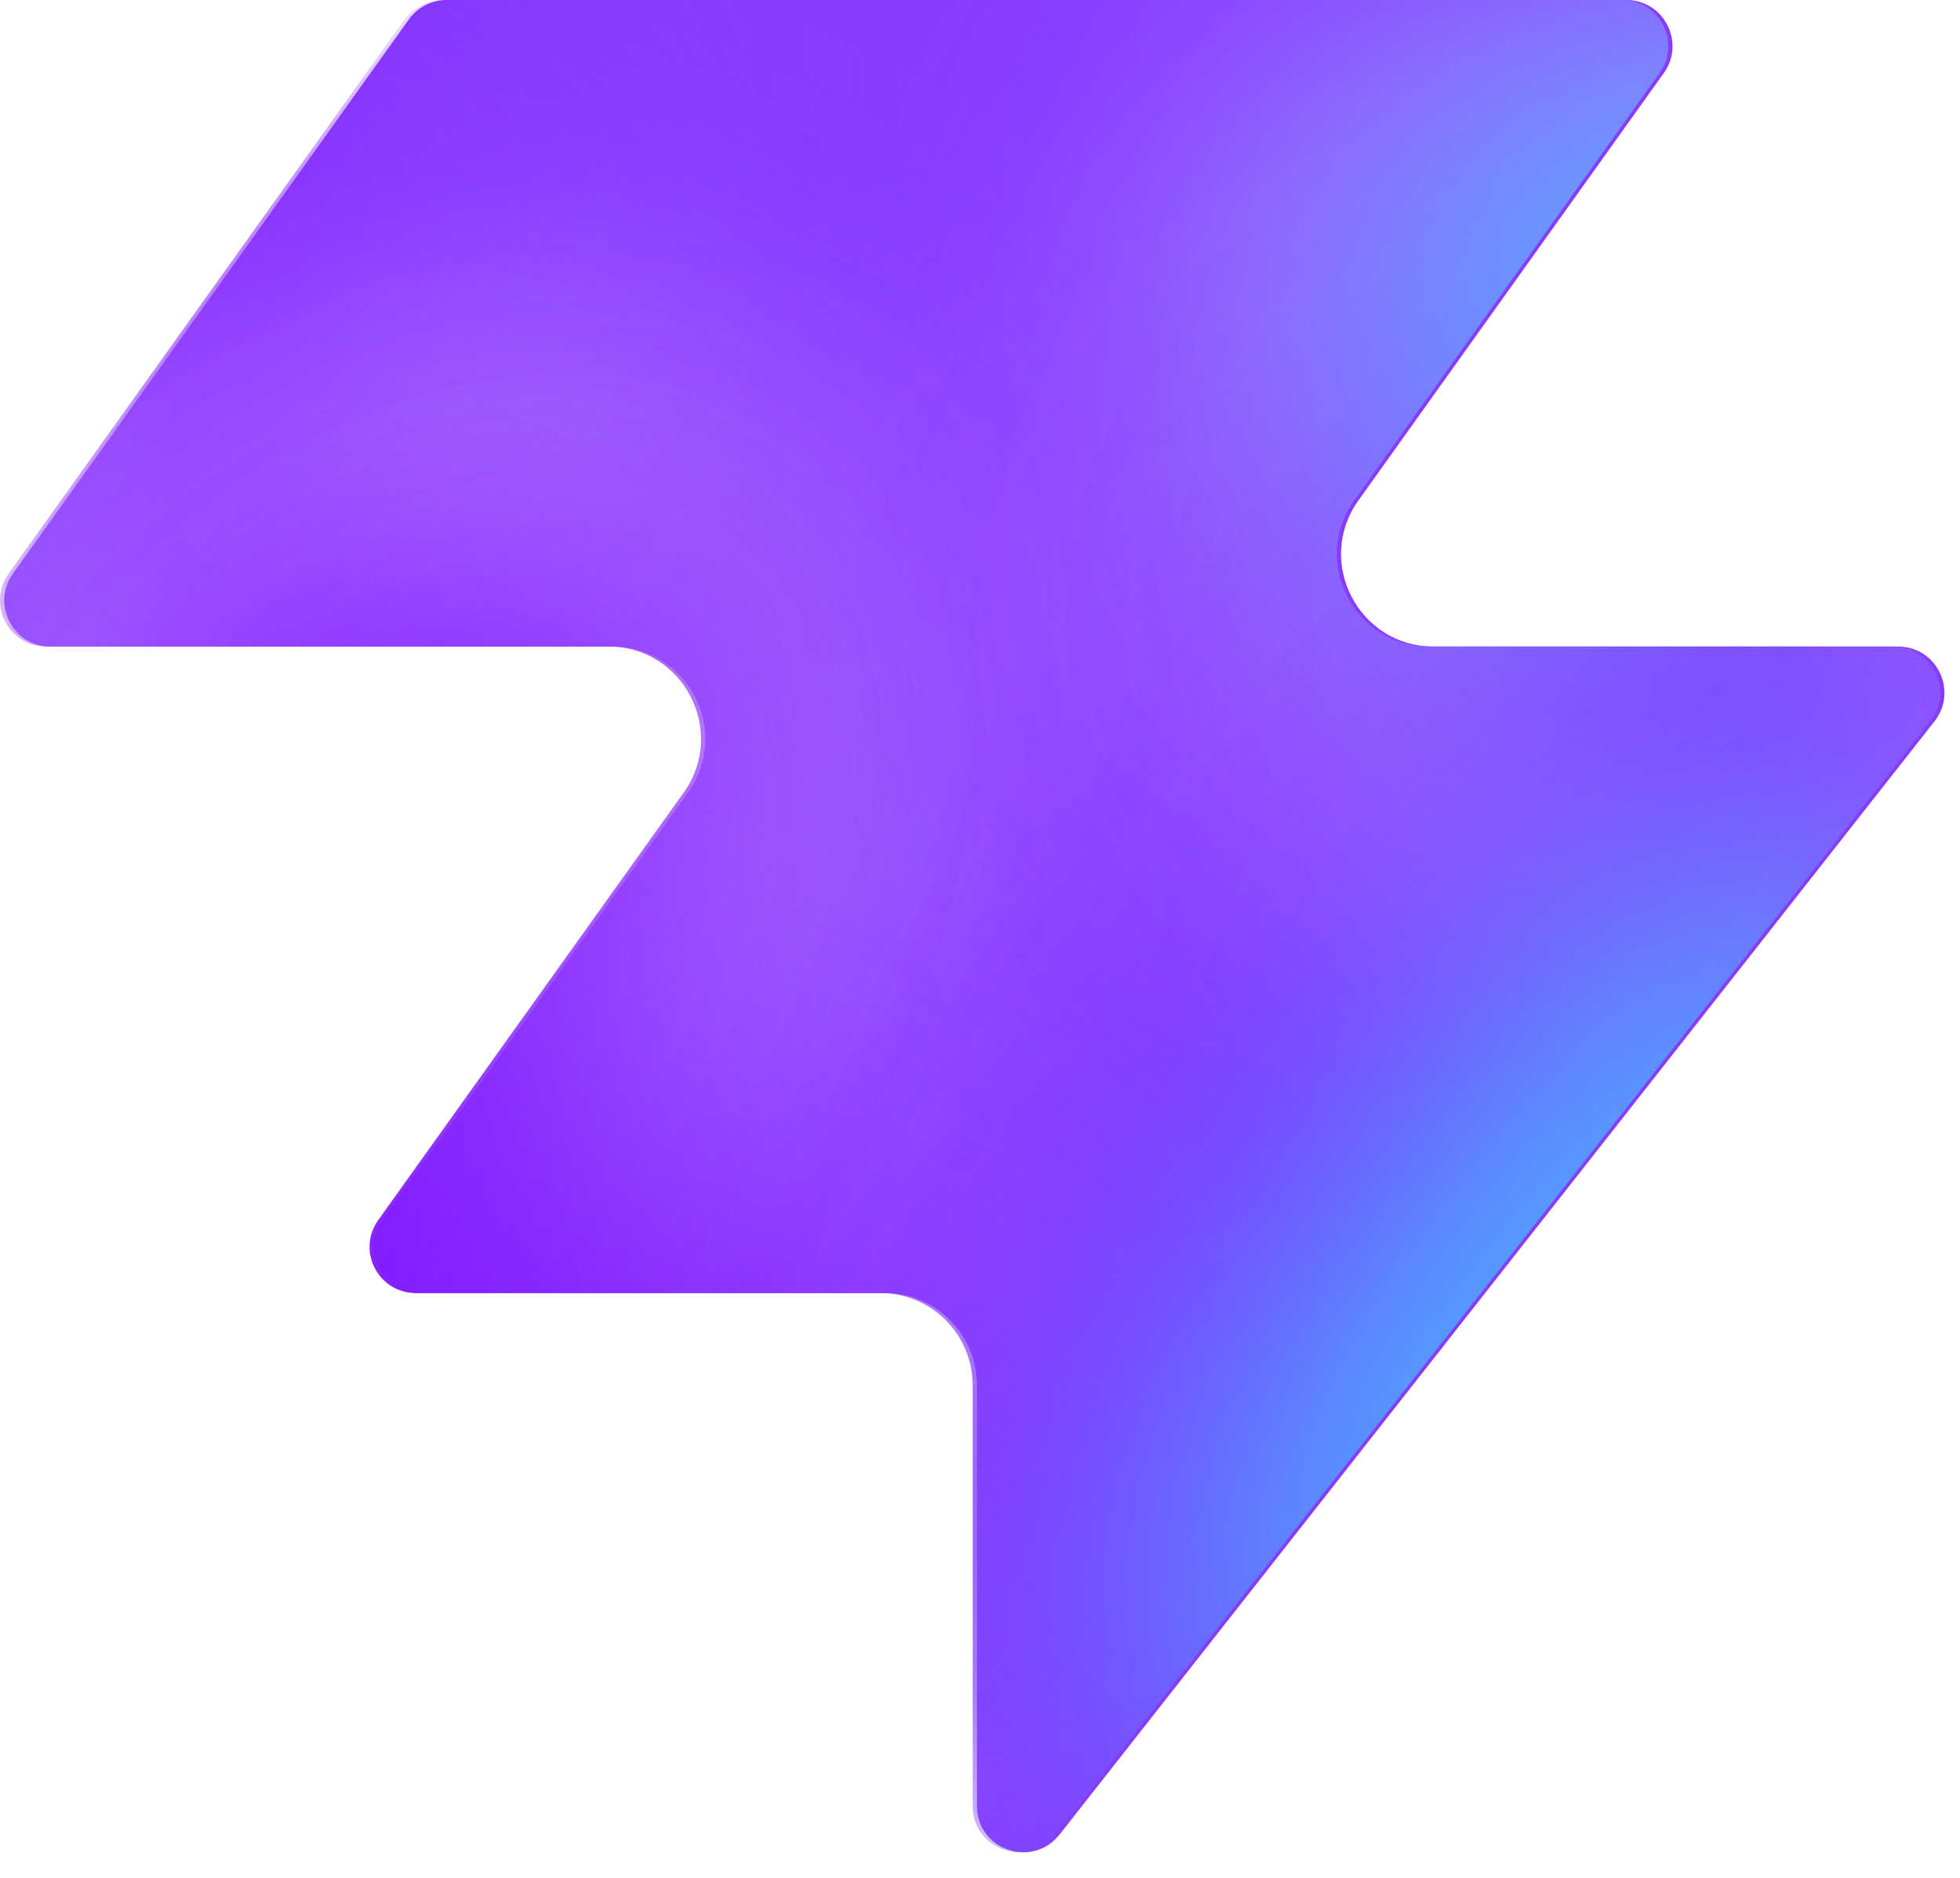
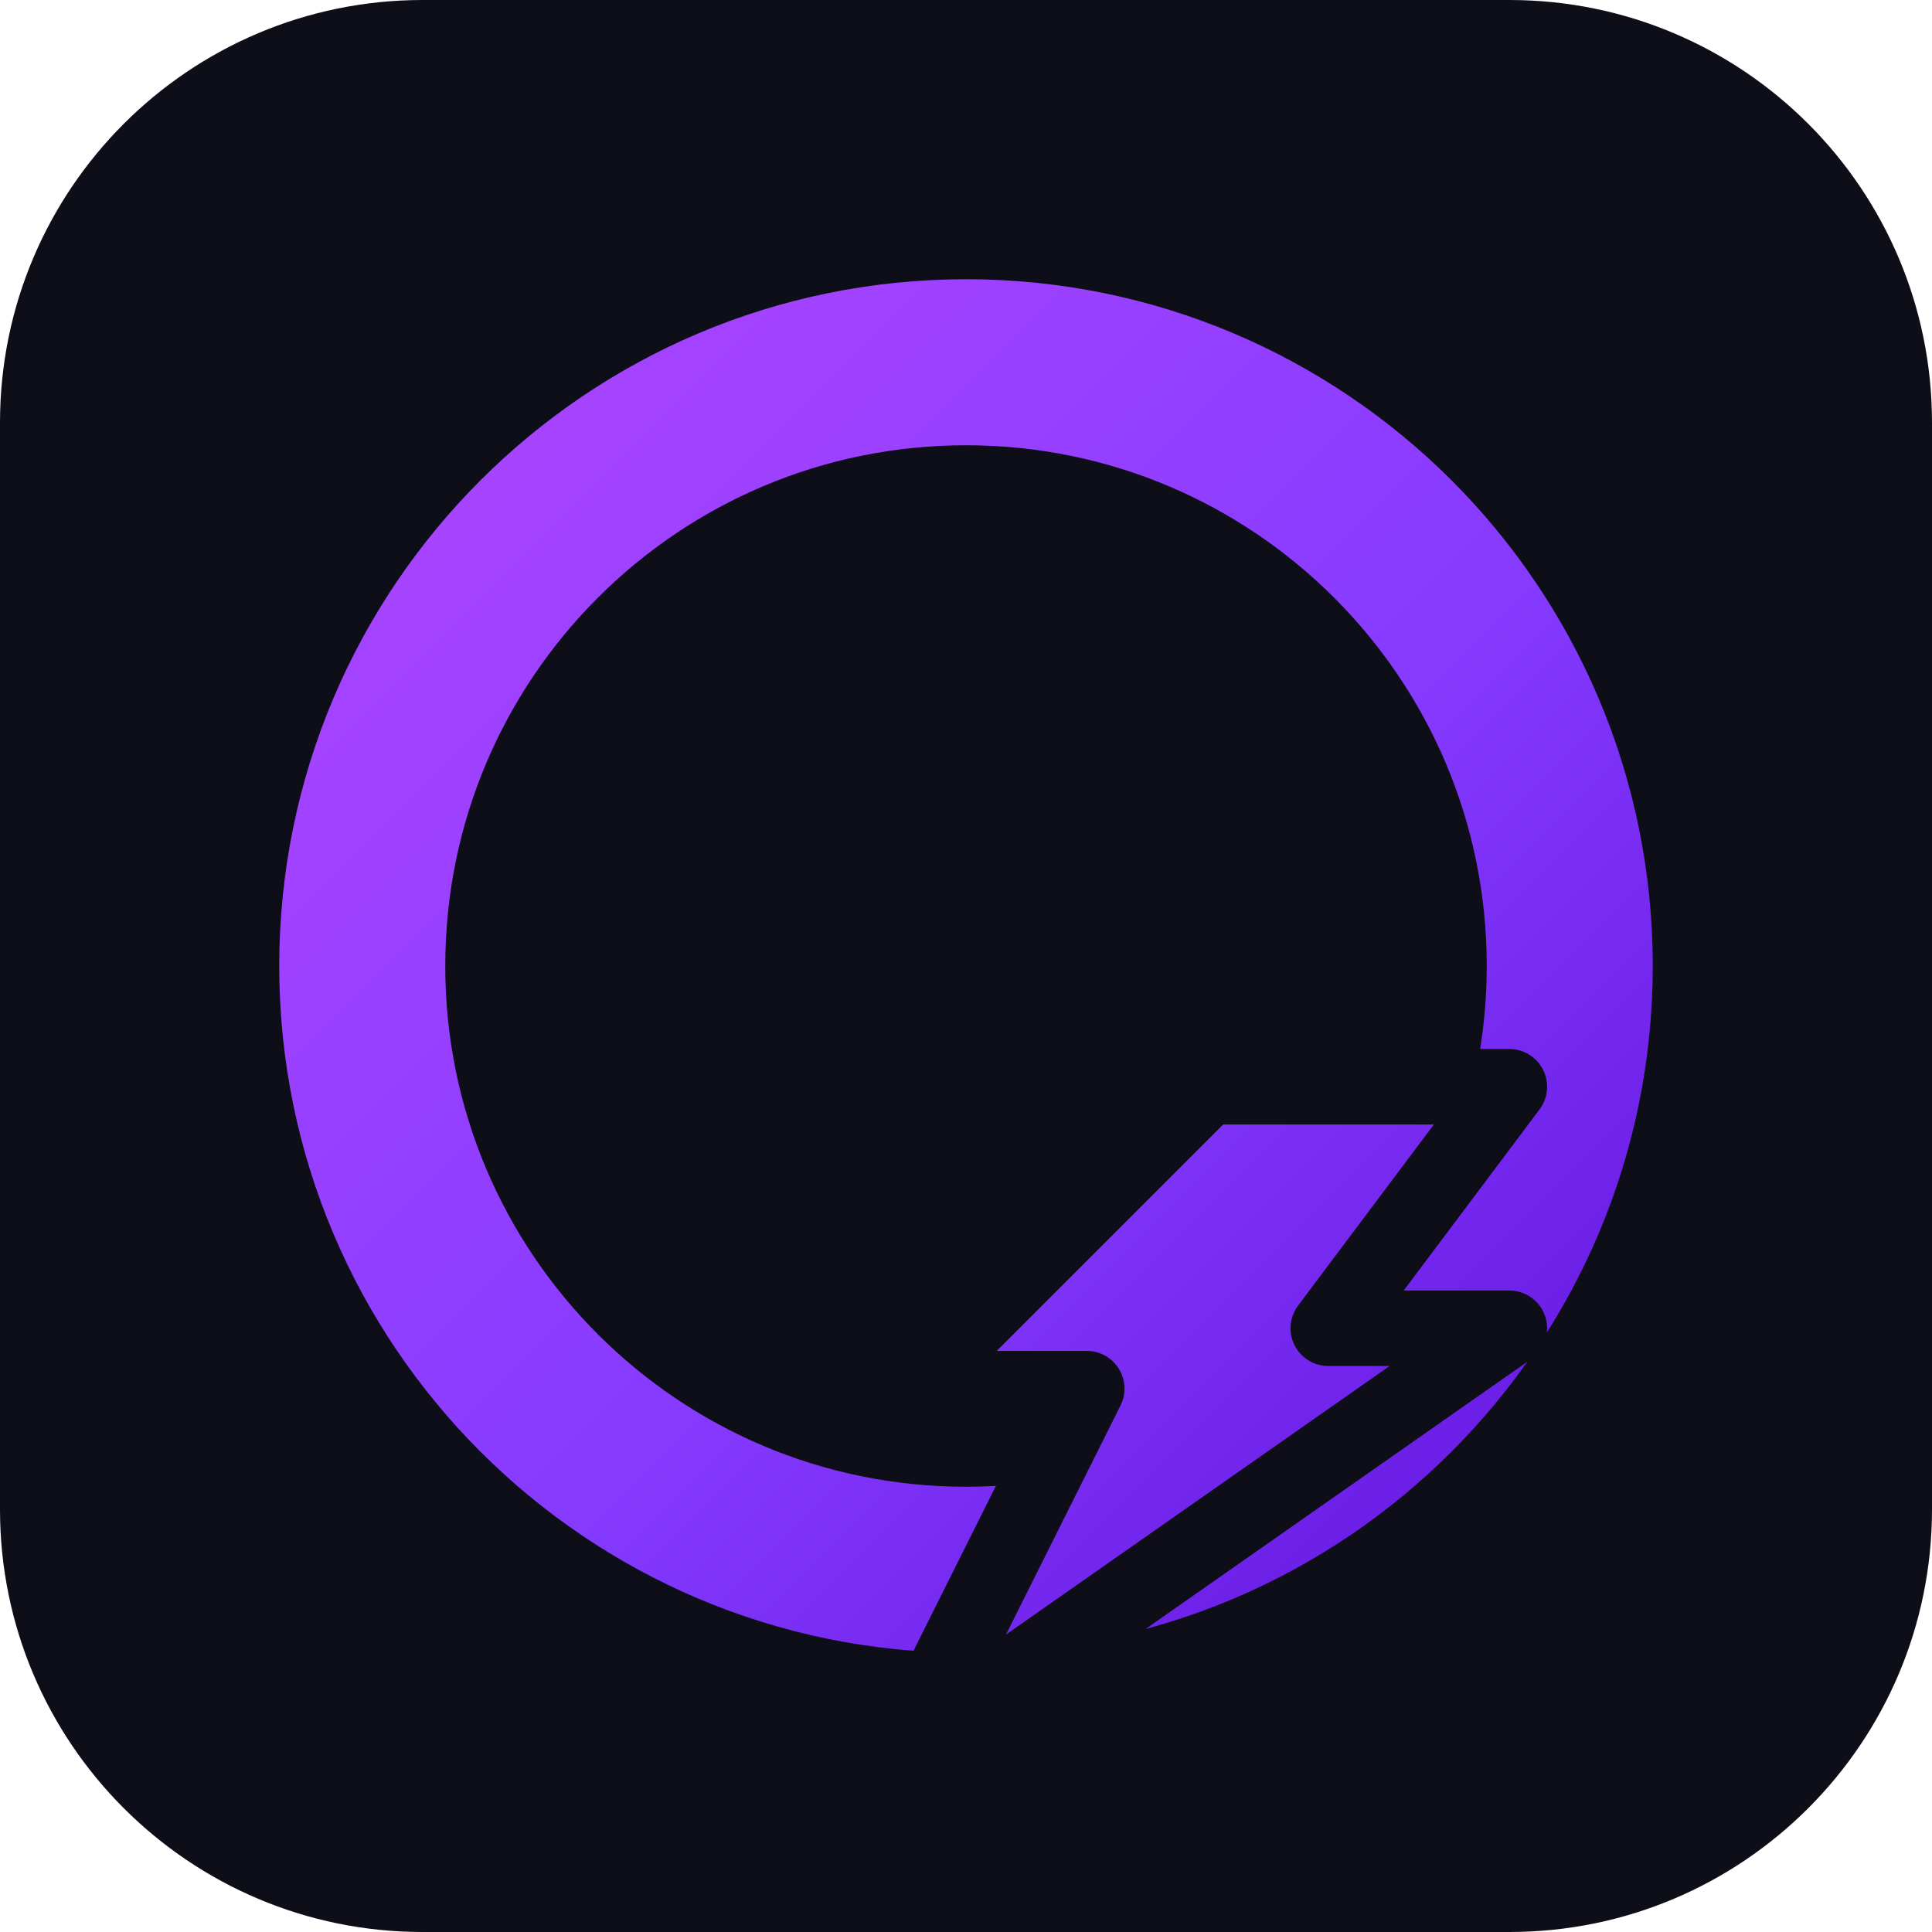
- <svg xmlns="http://www.w3.org/2000/svg" width="48" height="46" fill="none" viewBox="0 0 48 46">
-   <path fill="#863bff" d="M25.946 44.938c-.664.845-2.021.375-2.021-.698V33.937a2.26 2.26 0 0 0-2.262-2.262H10.287c-.92 0-1.456-1.04-.92-1.788l7.48-10.471c1.07-1.497 0-3.578-1.842-3.578H1.237c-.92 0-1.456-1.04-.92-1.788L10.013.474c.214-.297.556-.474.92-.474h28.894c.92 0 1.456 1.04.92 1.788l-7.48 10.471c-1.07 1.498 0 3.579 1.842 3.579h11.377c.943 0 1.473 1.088.89 1.83L25.947 44.94z" style="fill:#863bff;fill:color(display-p3 .525 .23 1);fill-opacity:1" />
-   <mask id="a" width="48" height="46" x="0" y="0" maskUnits="userSpaceOnUse" style="mask-type:alpha">
-     <path fill="#000" d="M25.842 44.938c-.664.844-2.021.375-2.021-.698V33.937a2.26 2.26 0 0 0-2.262-2.262H10.183c-.92 0-1.456-1.04-.92-1.788l7.48-10.471c1.07-1.498 0-3.579-1.842-3.579H1.133c-.92 0-1.456-1.04-.92-1.787L9.91.473c.214-.297.556-.474.92-.474h28.894c.92 0 1.456 1.04.92 1.788l-7.48 10.471c-1.07 1.498 0 3.578 1.842 3.578h11.377c.943 0 1.473 1.088.89 1.832L25.843 44.94z" style="fill:#000;fill-opacity:1" />
-   </mask>
-   <g mask="url(#a)">
-     <g filter="url(#b)">
-       <ellipse cx="5.508" cy="14.704" fill="#ede6ff" rx="5.508" ry="14.704" style="fill:#ede6ff;fill:color(display-p3 .927 .903 1);fill-opacity:1" transform="matrix(.00324 1 1 -.00324 -4.47 31.516)" />
-     </g>
-     <g filter="url(#c)">
-       <ellipse cx="10.399" cy="29.851" fill="#ede6ff" rx="10.399" ry="29.851" style="fill:#ede6ff;fill:color(display-p3 .927 .903 1);fill-opacity:1" transform="matrix(.00324 1 1 -.00324 -39.328 7.883)" />
-     </g>
-     <g filter="url(#d)">
-       <ellipse cx="5.508" cy="30.487" fill="#7e14ff" rx="5.508" ry="30.487" style="fill:#7e14ff;fill:color(display-p3 .492 .077 1);fill-opacity:1" transform="rotate(89.814 -25.913 -14.639)scale(1 -1)" />
-     </g>
-     <g filter="url(#e)">
-       <ellipse cx="5.508" cy="30.599" fill="#7e14ff" rx="5.508" ry="30.599" style="fill:#7e14ff;fill:color(display-p3 .492 .077 1);fill-opacity:1" transform="rotate(89.814 -32.644 -3.334)scale(1 -1)" />
-     </g>
-     <g filter="url(#f)">
-       <ellipse cx="5.508" cy="30.599" fill="#7e14ff" rx="5.508" ry="30.599" style="fill:#7e14ff;fill:color(display-p3 .492 .077 1);fill-opacity:1" transform="matrix(.00324 1 1 -.00324 -34.34 30.47)" />
-     </g>
-     <g filter="url(#g)">
-       <ellipse cx="14.072" cy="22.078" fill="#ede6ff" rx="14.072" ry="22.078" style="fill:#ede6ff;fill:color(display-p3 .927 .903 1);fill-opacity:1" transform="rotate(93.35 24.506 48.493)scale(-1 1)" />
-     </g>
-     <g filter="url(#h)">
-       <ellipse cx="3.47" cy="21.501" fill="#7e14ff" rx="3.47" ry="21.501" style="fill:#7e14ff;fill:color(display-p3 .492 .077 1);fill-opacity:1" transform="rotate(89.009 28.708 47.59)scale(-1 1)" />
-     </g>
-     <g filter="url(#i)">
-       <ellipse cx="3.47" cy="21.501" fill="#7e14ff" rx="3.47" ry="21.501" style="fill:#7e14ff;fill:color(display-p3 .492 .077 1);fill-opacity:1" transform="rotate(89.009 28.708 47.59)scale(-1 1)" />
-     </g>
-     <g filter="url(#j)">
-       <ellipse cx=".387" cy="8.972" fill="#7e14ff" rx="4.407" ry="29.108" style="fill:#7e14ff;fill:color(display-p3 .492 .077 1);fill-opacity:1" transform="rotate(39.51 .387 8.972)" />
-     </g>
-     <g filter="url(#k)">
-       <ellipse cx="47.523" cy="-6.092" fill="#7e14ff" rx="4.407" ry="29.108" style="fill:#7e14ff;fill:color(display-p3 .492 .077 1);fill-opacity:1" transform="rotate(37.892 47.523 -6.092)" />
-     </g>
-     <g filter="url(#l)">
-       <ellipse cx="41.412" cy="6.333" fill="#47bfff" rx="5.971" ry="9.665" style="fill:#47bfff;fill:color(display-p3 .28 .748 1);fill-opacity:1" transform="rotate(37.892 41.412 6.333)" />
-     </g>
-     <g filter="url(#m)">
-       <ellipse cx="-1.879" cy="38.332" fill="#7e14ff" rx="4.407" ry="29.108" style="fill:#7e14ff;fill:color(display-p3 .492 .077 1);fill-opacity:1" transform="rotate(37.892 -1.88 38.332)" />
-     </g>
-     <g filter="url(#n)">
-       <ellipse cx="-1.879" cy="38.332" fill="#7e14ff" rx="4.407" ry="29.108" style="fill:#7e14ff;fill:color(display-p3 .492 .077 1);fill-opacity:1" transform="rotate(37.892 -1.88 38.332)" />
-     </g>
-     <g filter="url(#o)">
-       <ellipse cx="35.651" cy="29.907" fill="#7e14ff" rx="4.407" ry="29.108" style="fill:#7e14ff;fill:color(display-p3 .492 .077 1);fill-opacity:1" transform="rotate(37.892 35.651 29.907)" />
-     </g>
-     <g filter="url(#p)">
-       <ellipse cx="38.418" cy="32.4" fill="#47bfff" rx="5.971" ry="15.297" style="fill:#47bfff;fill:color(display-p3 .28 .748 1);fill-opacity:1" transform="rotate(37.892 38.418 32.4)" />
-     </g>
-   </g>
+ <svg xmlns="http://www.w3.org/2000/svg" viewBox="0 0 64 64" fill="none">
  <defs>
-     <filter id="b" width="60.045" height="41.654" x="-19.77" y="16.149" color-interpolation-filters="sRGB" filterUnits="userSpaceOnUse">
-       <feFlood flood-opacity="0" result="BackgroundImageFix" />
-       <feBlend in="SourceGraphic" in2="BackgroundImageFix" result="shape" />
-       <feGaussianBlur result="effect1_foregroundBlur_2002_17158" stdDeviation="7.659" />
-     </filter>
-     <filter id="c" width="90.34" height="51.437" x="-54.613" y="-7.533" color-interpolation-filters="sRGB" filterUnits="userSpaceOnUse">
-       <feFlood flood-opacity="0" result="BackgroundImageFix" />
-       <feBlend in="SourceGraphic" in2="BackgroundImageFix" result="shape" />
-       <feGaussianBlur result="effect1_foregroundBlur_2002_17158" stdDeviation="7.659" />
-     </filter>
-     <filter id="d" width="79.355" height="29.4" x="-49.64" y="2.03" color-interpolation-filters="sRGB" filterUnits="userSpaceOnUse">
-       <feFlood flood-opacity="0" result="BackgroundImageFix" />
-       <feBlend in="SourceGraphic" in2="BackgroundImageFix" result="shape" />
-       <feGaussianBlur result="effect1_foregroundBlur_2002_17158" stdDeviation="4.596" />
-     </filter>
-     <filter id="e" width="79.579" height="29.4" x="-45.045" y="20.029" color-interpolation-filters="sRGB" filterUnits="userSpaceOnUse">
-       <feFlood flood-opacity="0" result="BackgroundImageFix" />
-       <feBlend in="SourceGraphic" in2="BackgroundImageFix" result="shape" />
-       <feGaussianBlur result="effect1_foregroundBlur_2002_17158" stdDeviation="4.596" />
-     </filter>
-     <filter id="f" width="79.579" height="29.4" x="-43.513" y="21.178" color-interpolation-filters="sRGB" filterUnits="userSpaceOnUse">
-       <feFlood flood-opacity="0" result="BackgroundImageFix" />
-       <feBlend in="SourceGraphic" in2="BackgroundImageFix" result="shape" />
-       <feGaussianBlur result="effect1_foregroundBlur_2002_17158" stdDeviation="4.596" />
-     </filter>
-     <filter id="g" width="74.749" height="58.852" x="15.756" y="-17.901" color-interpolation-filters="sRGB" filterUnits="userSpaceOnUse">
-       <feFlood flood-opacity="0" result="BackgroundImageFix" />
-       <feBlend in="SourceGraphic" in2="BackgroundImageFix" result="shape" />
-       <feGaussianBlur result="effect1_foregroundBlur_2002_17158" stdDeviation="7.659" />
-     </filter>
-     <filter id="h" width="61.377" height="25.362" x="23.548" y="2.284" color-interpolation-filters="sRGB" filterUnits="userSpaceOnUse">
-       <feFlood flood-opacity="0" result="BackgroundImageFix" />
-       <feBlend in="SourceGraphic" in2="BackgroundImageFix" result="shape" />
-       <feGaussianBlur result="effect1_foregroundBlur_2002_17158" stdDeviation="4.596" />
-     </filter>
-     <filter id="i" width="61.377" height="25.362" x="23.548" y="2.284" color-interpolation-filters="sRGB" filterUnits="userSpaceOnUse">
-       <feFlood flood-opacity="0" result="BackgroundImageFix" />
-       <feBlend in="SourceGraphic" in2="BackgroundImageFix" result="shape" />
-       <feGaussianBlur result="effect1_foregroundBlur_2002_17158" stdDeviation="4.596" />
-     </filter>
-     <filter id="j" width="56.045" height="63.649" x="-27.636" y="-22.853" color-interpolation-filters="sRGB" filterUnits="userSpaceOnUse">
-       <feFlood flood-opacity="0" result="BackgroundImageFix" />
-       <feBlend in="SourceGraphic" in2="BackgroundImageFix" result="shape" />
-       <feGaussianBlur result="effect1_foregroundBlur_2002_17158" stdDeviation="4.596" />
-     </filter>
-     <filter id="k" width="54.814" height="64.646" x="20.116" y="-38.415" color-interpolation-filters="sRGB" filterUnits="userSpaceOnUse">
-       <feFlood flood-opacity="0" result="BackgroundImageFix" />
-       <feBlend in="SourceGraphic" in2="BackgroundImageFix" result="shape" />
-       <feGaussianBlur result="effect1_foregroundBlur_2002_17158" stdDeviation="4.596" />
-     </filter>
-     <filter id="l" width="33.541" height="35.313" x="24.641" y="-11.323" color-interpolation-filters="sRGB" filterUnits="userSpaceOnUse">
-       <feFlood flood-opacity="0" result="BackgroundImageFix" />
-       <feBlend in="SourceGraphic" in2="BackgroundImageFix" result="shape" />
-       <feGaussianBlur result="effect1_foregroundBlur_2002_17158" stdDeviation="4.596" />
-     </filter>
-     <filter id="m" width="54.814" height="64.646" x="-29.286" y="6.009" color-interpolation-filters="sRGB" filterUnits="userSpaceOnUse">
-       <feFlood flood-opacity="0" result="BackgroundImageFix" />
-       <feBlend in="SourceGraphic" in2="BackgroundImageFix" result="shape" />
-       <feGaussianBlur result="effect1_foregroundBlur_2002_17158" stdDeviation="4.596" />
-     </filter>
-     <filter id="n" width="54.814" height="64.646" x="-29.286" y="6.009" color-interpolation-filters="sRGB" filterUnits="userSpaceOnUse">
-       <feFlood flood-opacity="0" result="BackgroundImageFix" />
-       <feBlend in="SourceGraphic" in2="BackgroundImageFix" result="shape" />
-       <feGaussianBlur result="effect1_foregroundBlur_2002_17158" stdDeviation="4.596" />
-     </filter>
-     <filter id="o" width="54.814" height="64.646" x="8.244" y="-2.416" color-interpolation-filters="sRGB" filterUnits="userSpaceOnUse">
-       <feFlood flood-opacity="0" result="BackgroundImageFix" />
-       <feBlend in="SourceGraphic" in2="BackgroundImageFix" result="shape" />
-       <feGaussianBlur result="effect1_foregroundBlur_2002_17158" stdDeviation="4.596" />
-     </filter>
-     <filter id="p" width="39.409" height="43.623" x="18.713" y="10.588" color-interpolation-filters="sRGB" filterUnits="userSpaceOnUse">
-       <feFlood flood-opacity="0" result="BackgroundImageFix" />
-       <feBlend in="SourceGraphic" in2="BackgroundImageFix" result="shape" />
-       <feGaussianBlur result="effect1_foregroundBlur_2002_17158" stdDeviation="4.596" />
-     </filter>
+     <linearGradient id="g" x1="8" y1="8" x2="56" y2="56" gradientUnits="userSpaceOnUse">
+       <stop offset="0" stop-color="#b347ff" />
+       <stop offset=".55" stop-color="#863bff" />
+       <stop offset="1" stop-color="#5c0ed9" />
+     </linearGradient>
  </defs>
+   <rect width="64" height="64" rx="14" fill="#0d0e18" />
+   <circle cx="32" cy="32" r="20" stroke="url(#g)" stroke-width="5.5" fill="none" />
+   <path d="M40 36 L30 46 L36 46 L30 58 L50 44 L44 44 L50 36 Z" fill="url(#g)" stroke="#0d0e18" stroke-width="2.5" stroke-linejoin="round" />
</svg>
